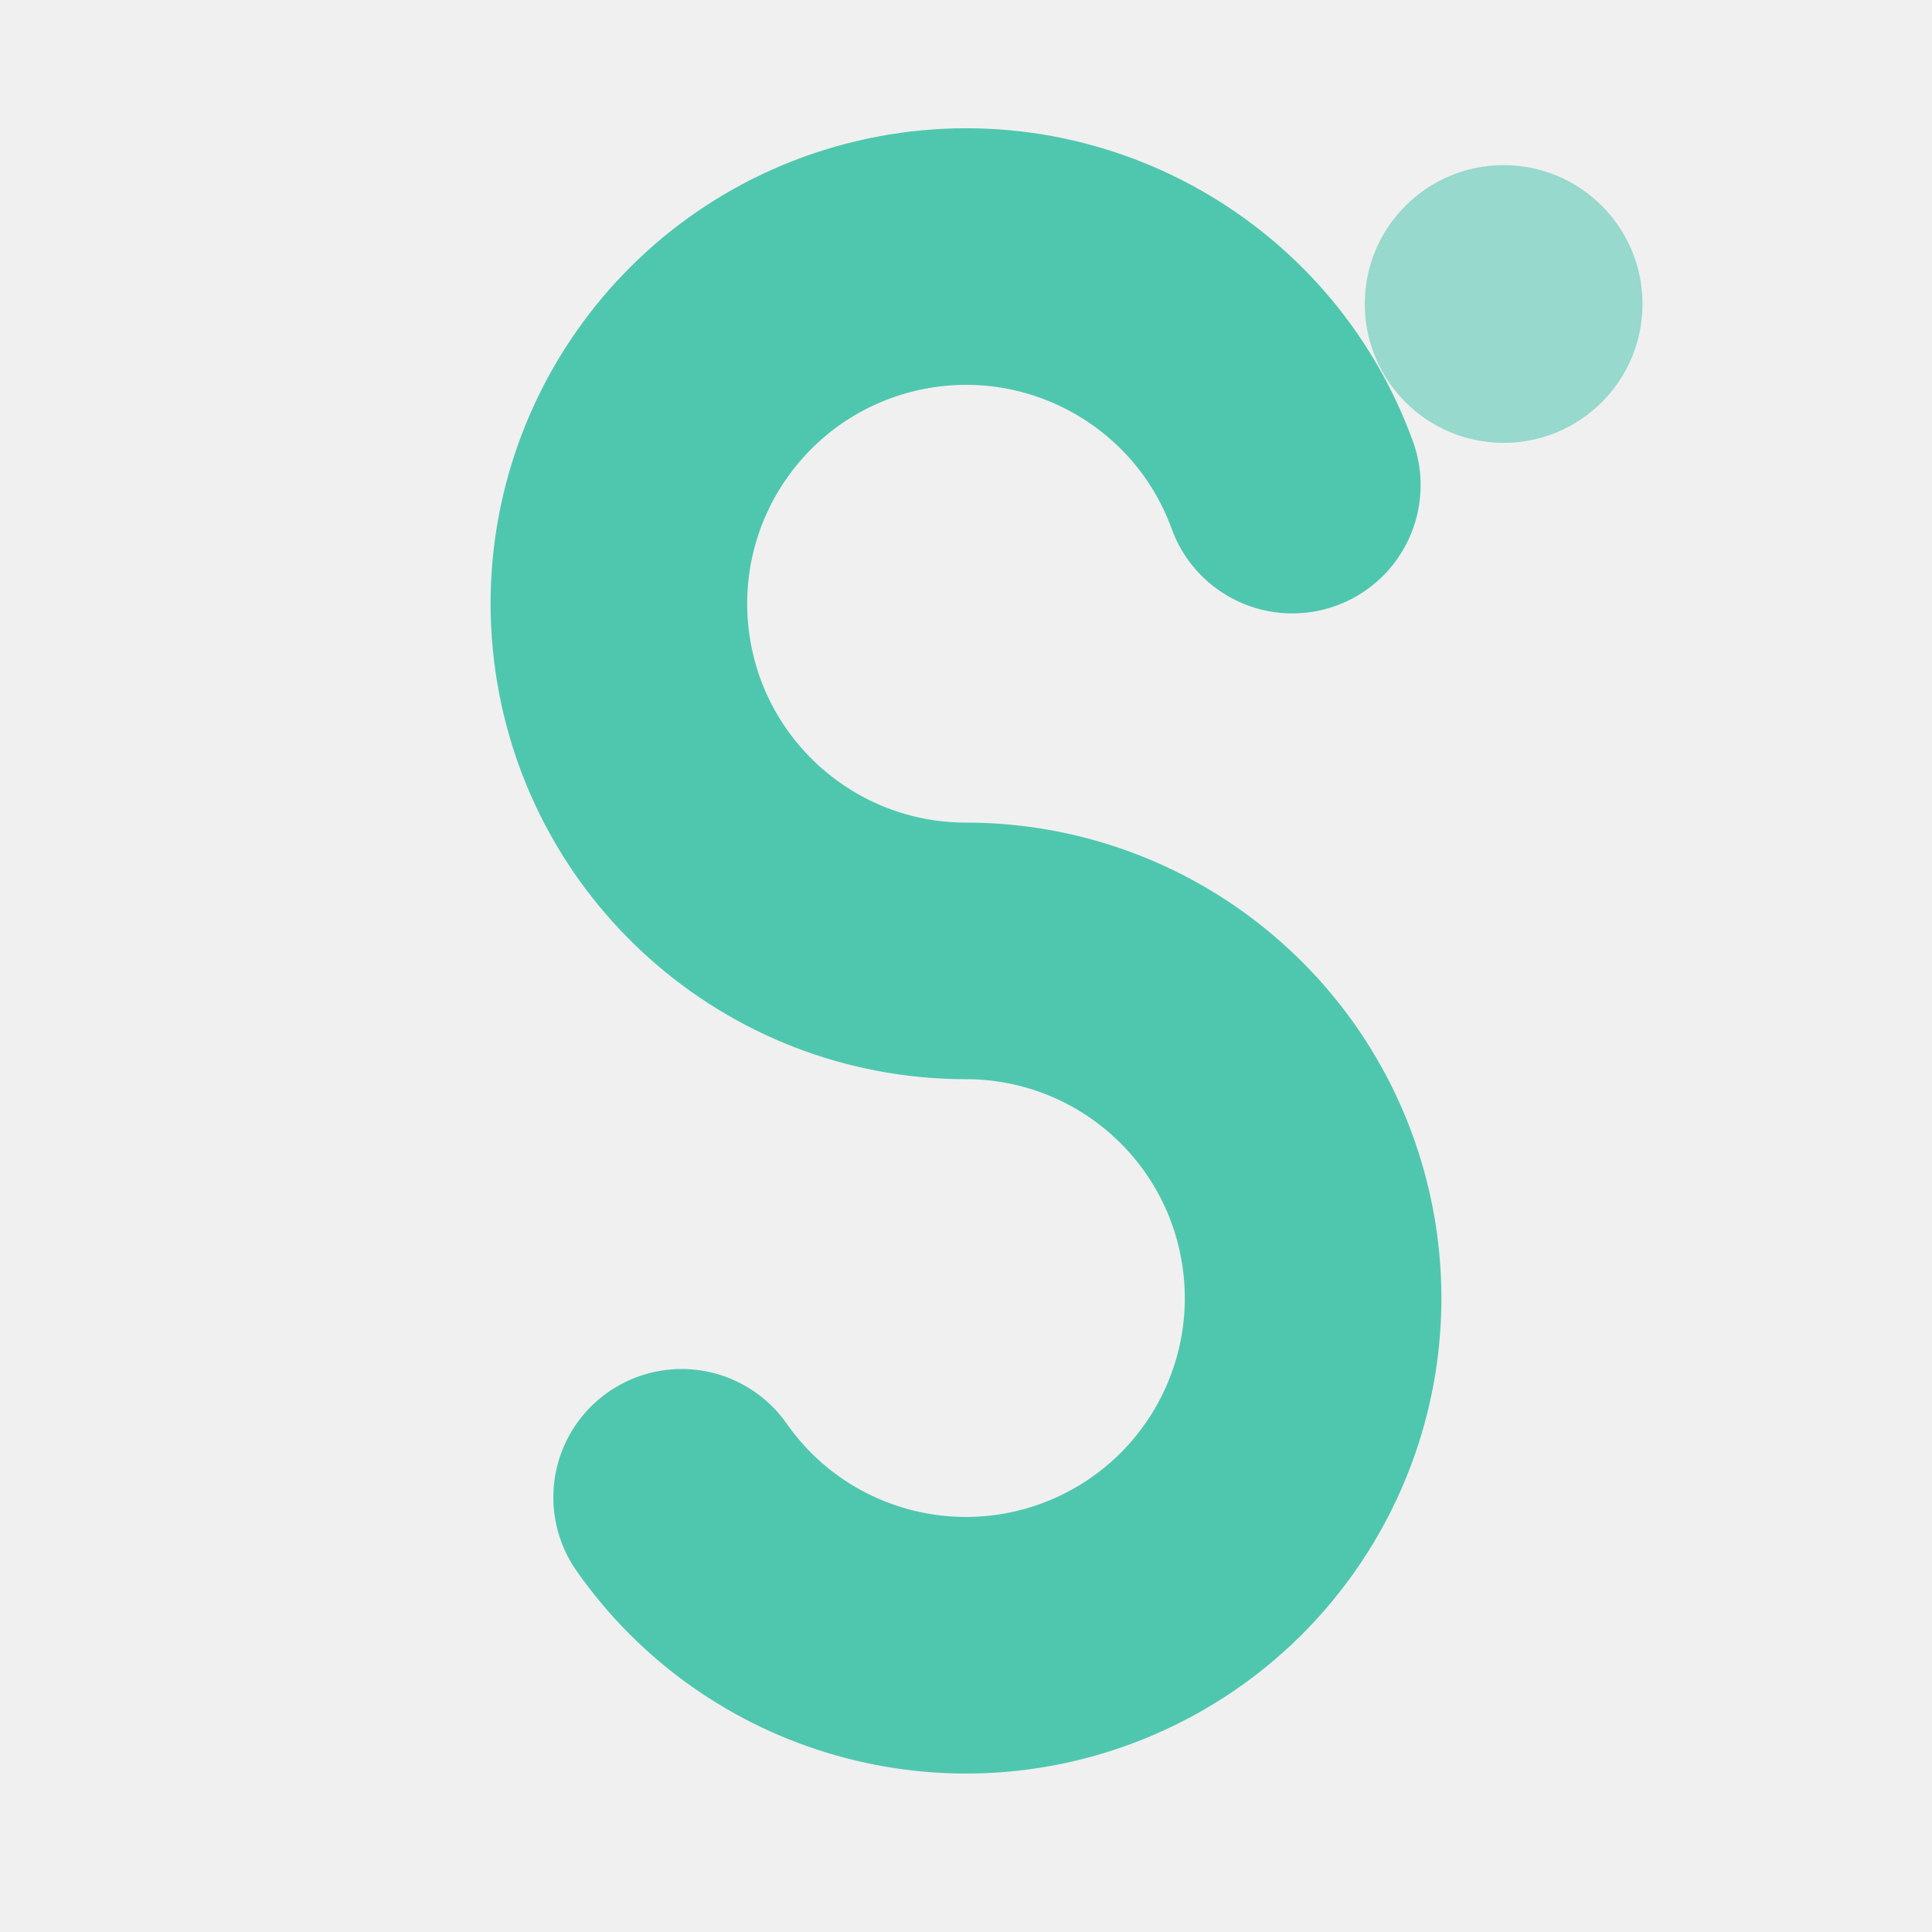
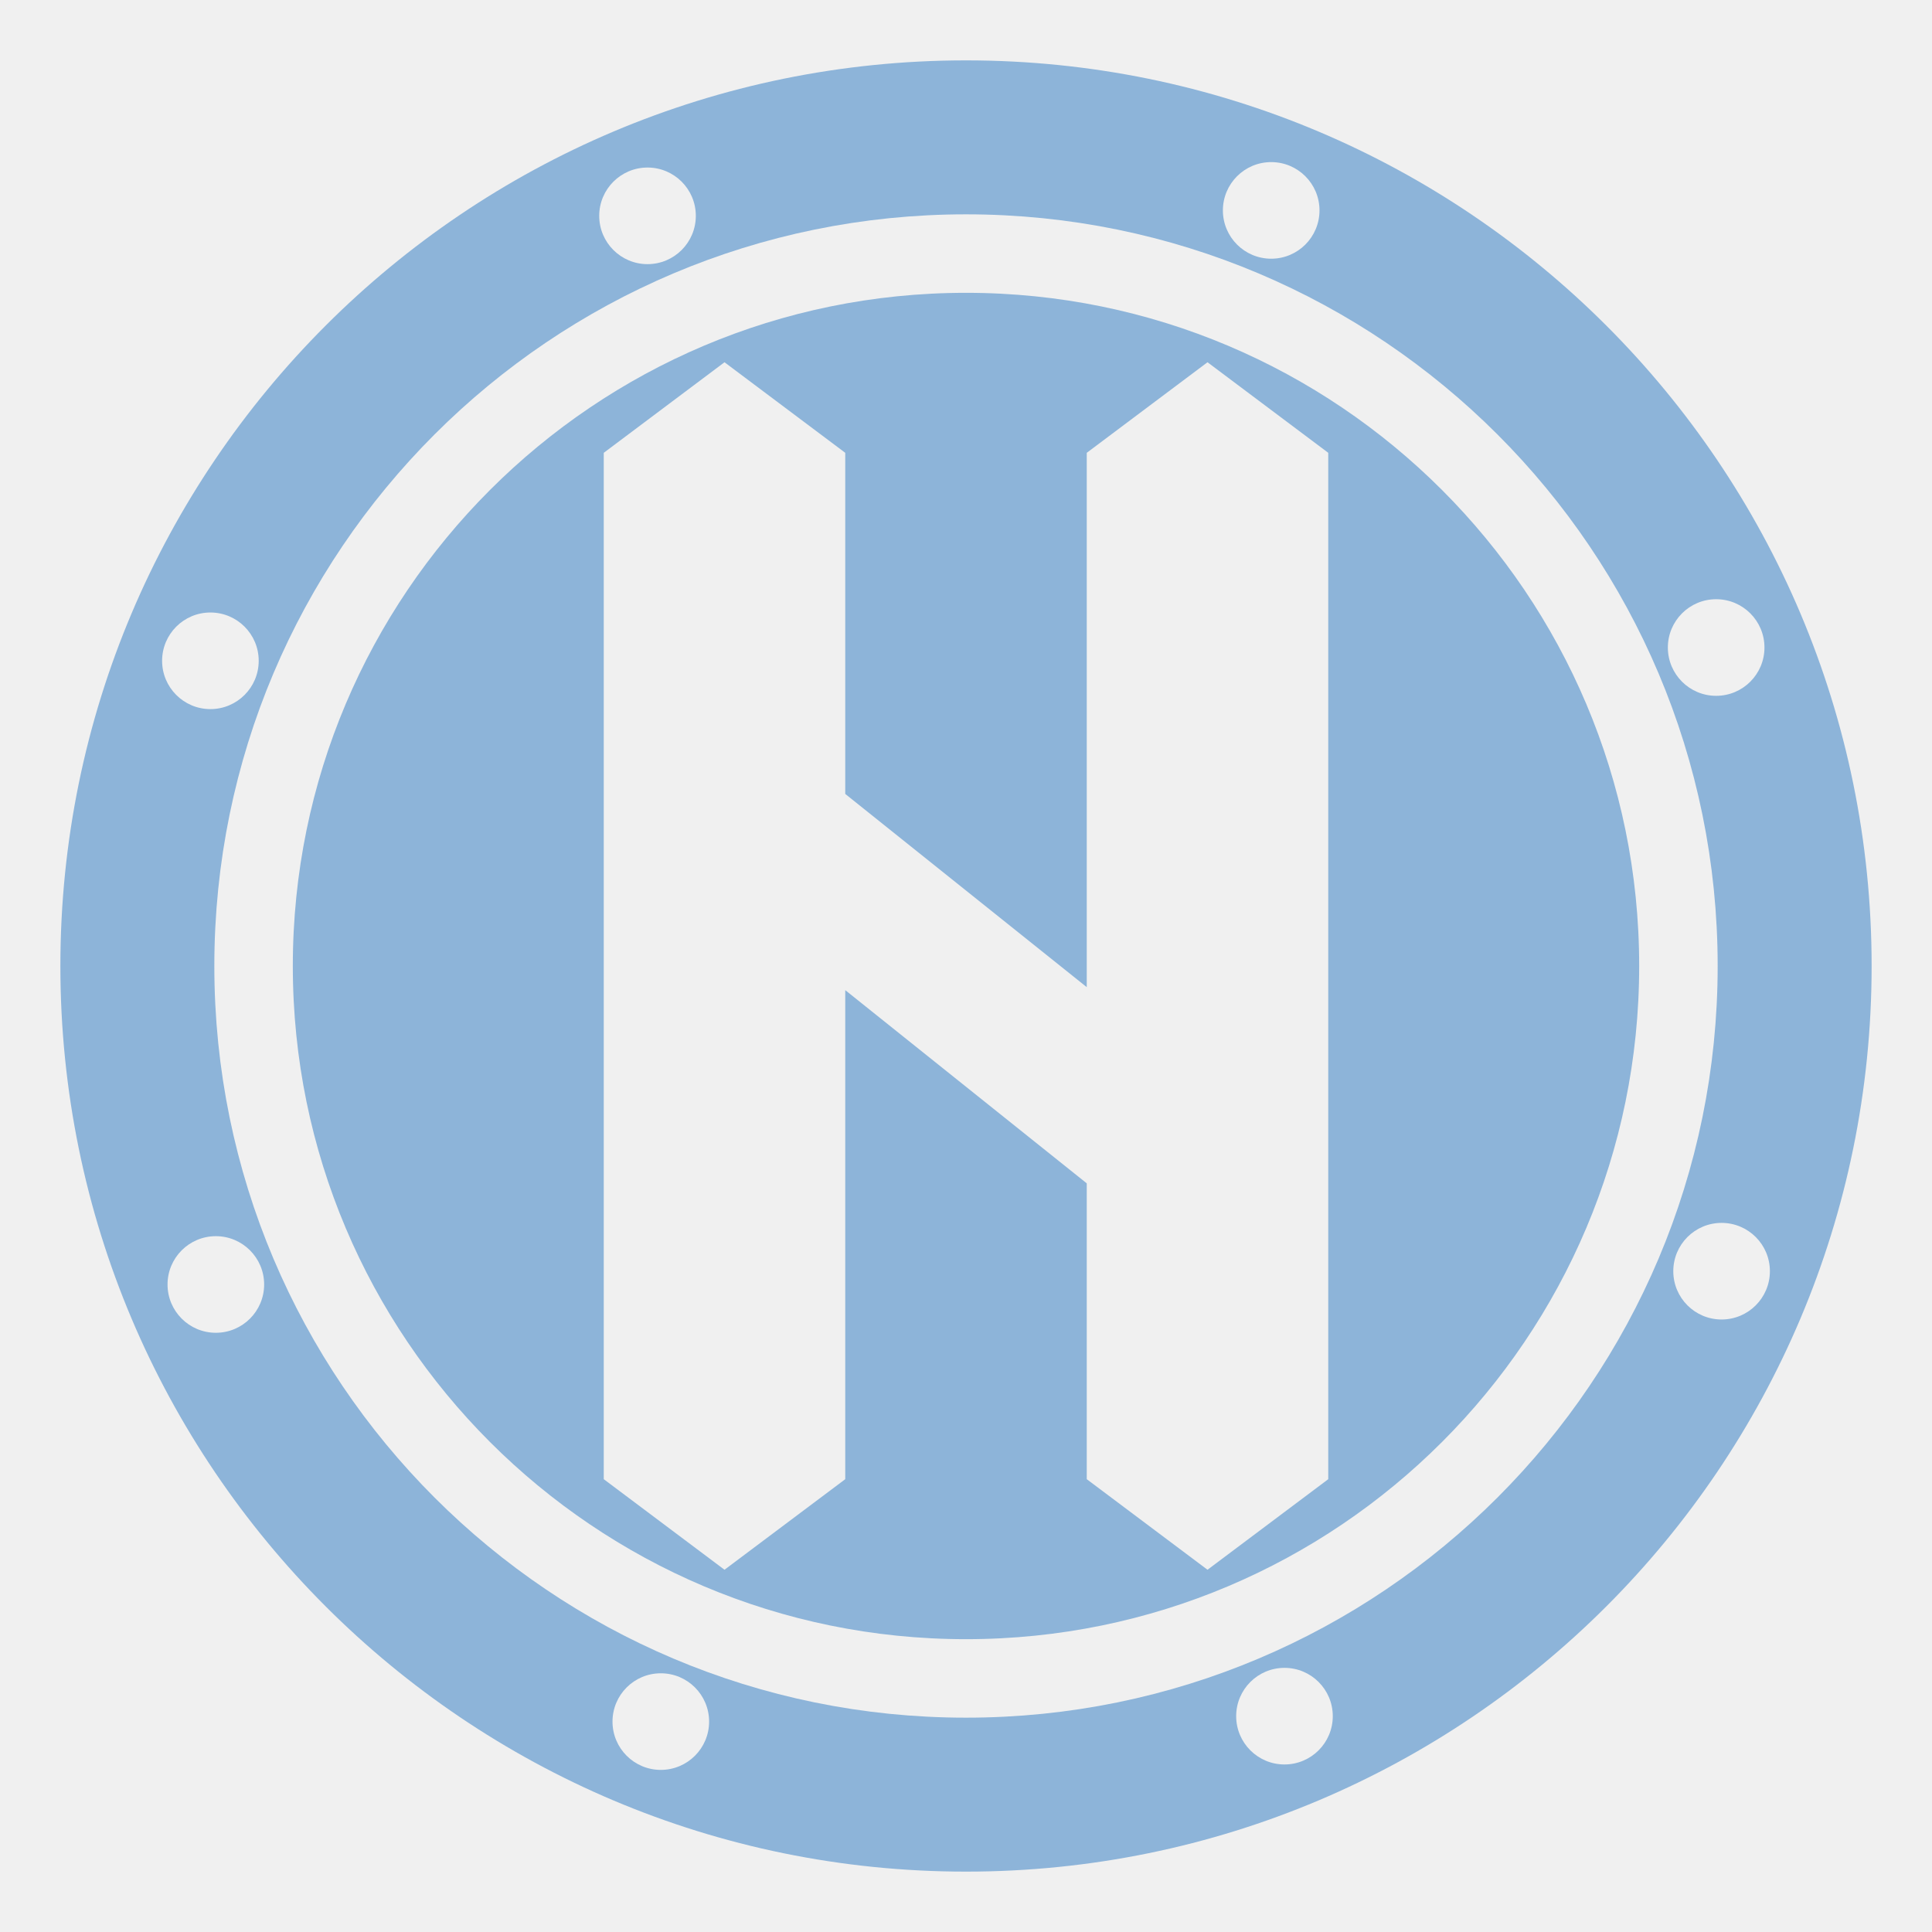
- <svg xmlns="http://www.w3.org/2000/svg" viewBox="0 0 64 64" width="64" height="64" role="img" aria-label="Saga">
-   <path d="M42.81 16.07 A11.5 11.5 0 1 0 32.00 31.50 A11.5 11.5 0 1 1 22.58 49.60" fill="none" stroke="#4FC7AE" stroke-width="8.5" stroke-linecap="round" />
-   <circle cx="49.81" cy="10.07" r="4.6" fill="#4FC7AE" opacity="0.55" />
+ <svg xmlns="http://www.w3.org/2000/svg" viewBox="0 0 64 64" width="64" height="64" role="img" aria-label="Hird">
+   <defs>
+     <mask id="hirdcut" maskUnits="userSpaceOnUse" x="0" y="0" width="64" height="64">
+       <rect width="64" height="64" fill="white" />
+       <circle cx="32" cy="32" r="23.6" fill="none" stroke="black" stroke-width="2.6" />
+       <circle cx="57.03" cy="42.11" r="1.6" fill="black" />
+       <circle cx="42.55" cy="56.85" r="1.6" fill="black" />
+       <circle cx="21.89" cy="57.03" r="1.6" fill="black" />
+       <circle cx="7.15" cy="42.55" r="1.6" fill="black" />
+       <circle cx="6.97" cy="21.89" r="1.6" fill="black" />
+       <circle cx="21.45" cy="7.15" r="1.6" fill="black" />
+       <circle cx="42.11" cy="6.97" r="1.6" fill="black" />
+       <circle cx="56.85" cy="21.45" r="1.6" fill="black" />
+       <path d="M20 15 L24 12 L28 15 L28 49 L24 52 L20 49 Z M36 15 L40 12 L44 15 L44 49 L40 52 L36 49 Z M27 25.5 L37 33.5 L37 40 L27 32 Z" fill="black" />
+     </mask>
+   </defs>
+   <circle cx="32" cy="32" r="30" fill="#8DB4D9" mask="url(#hirdcut)" />
</svg>
